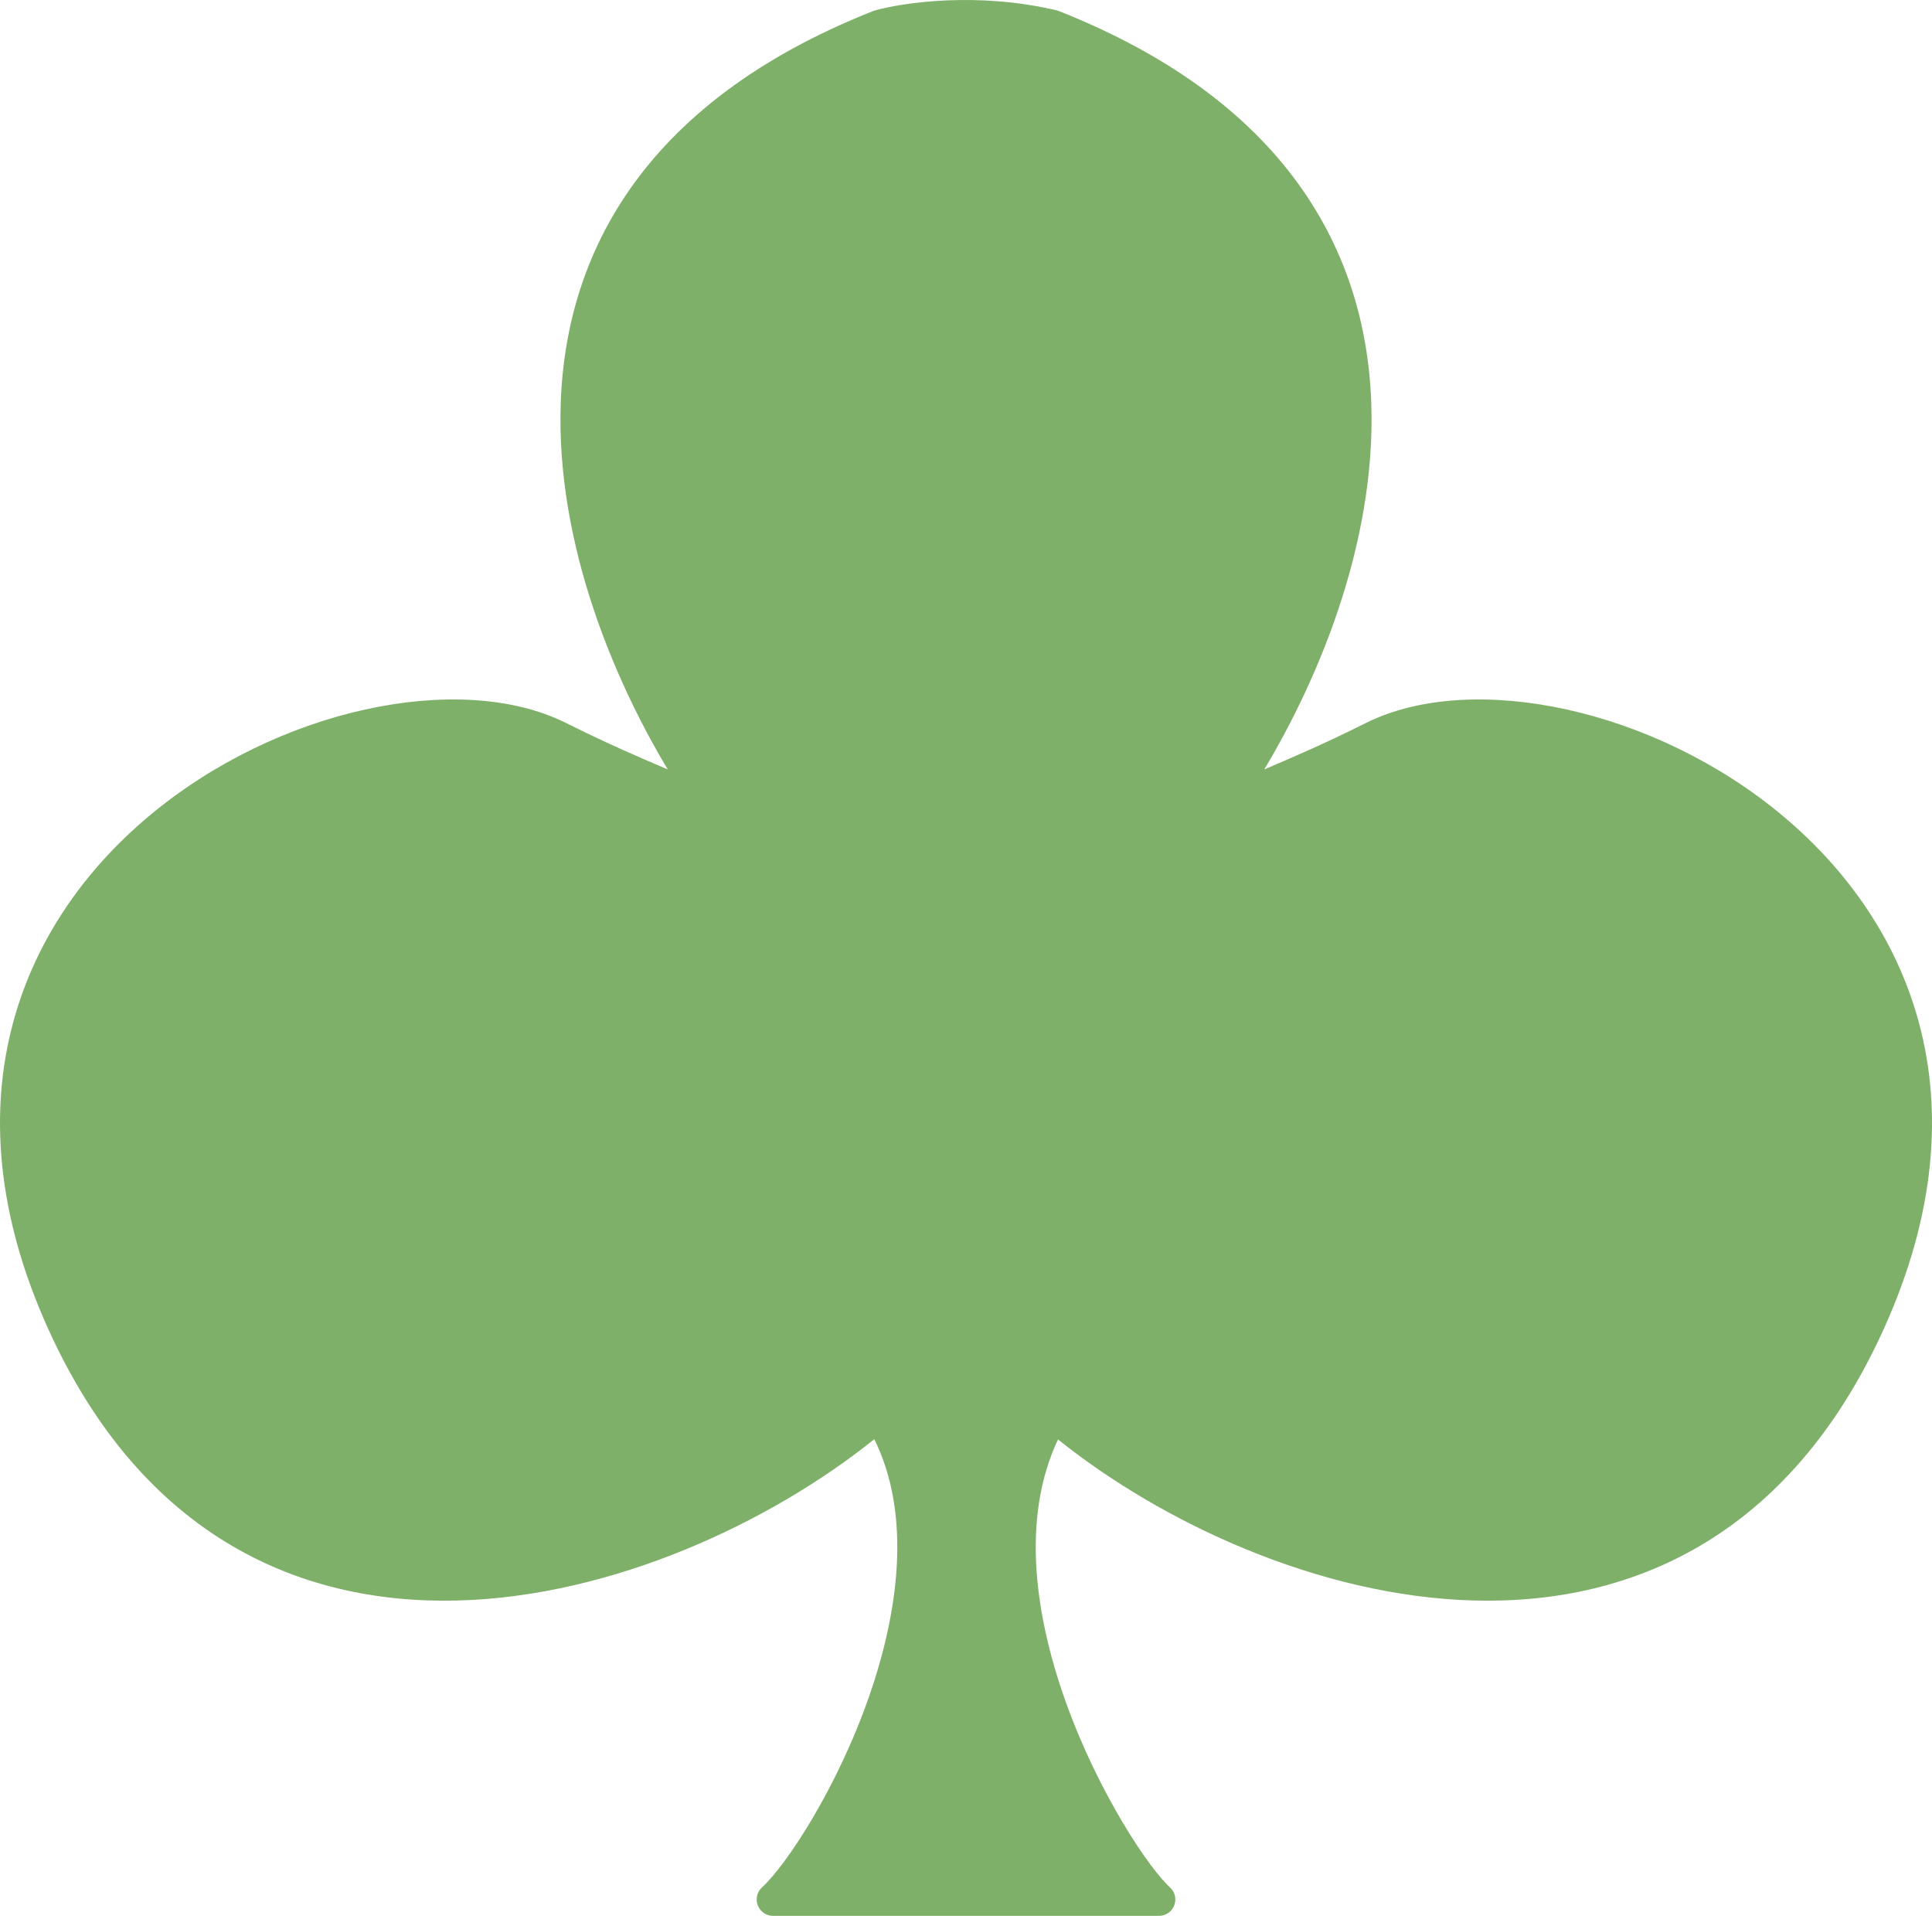
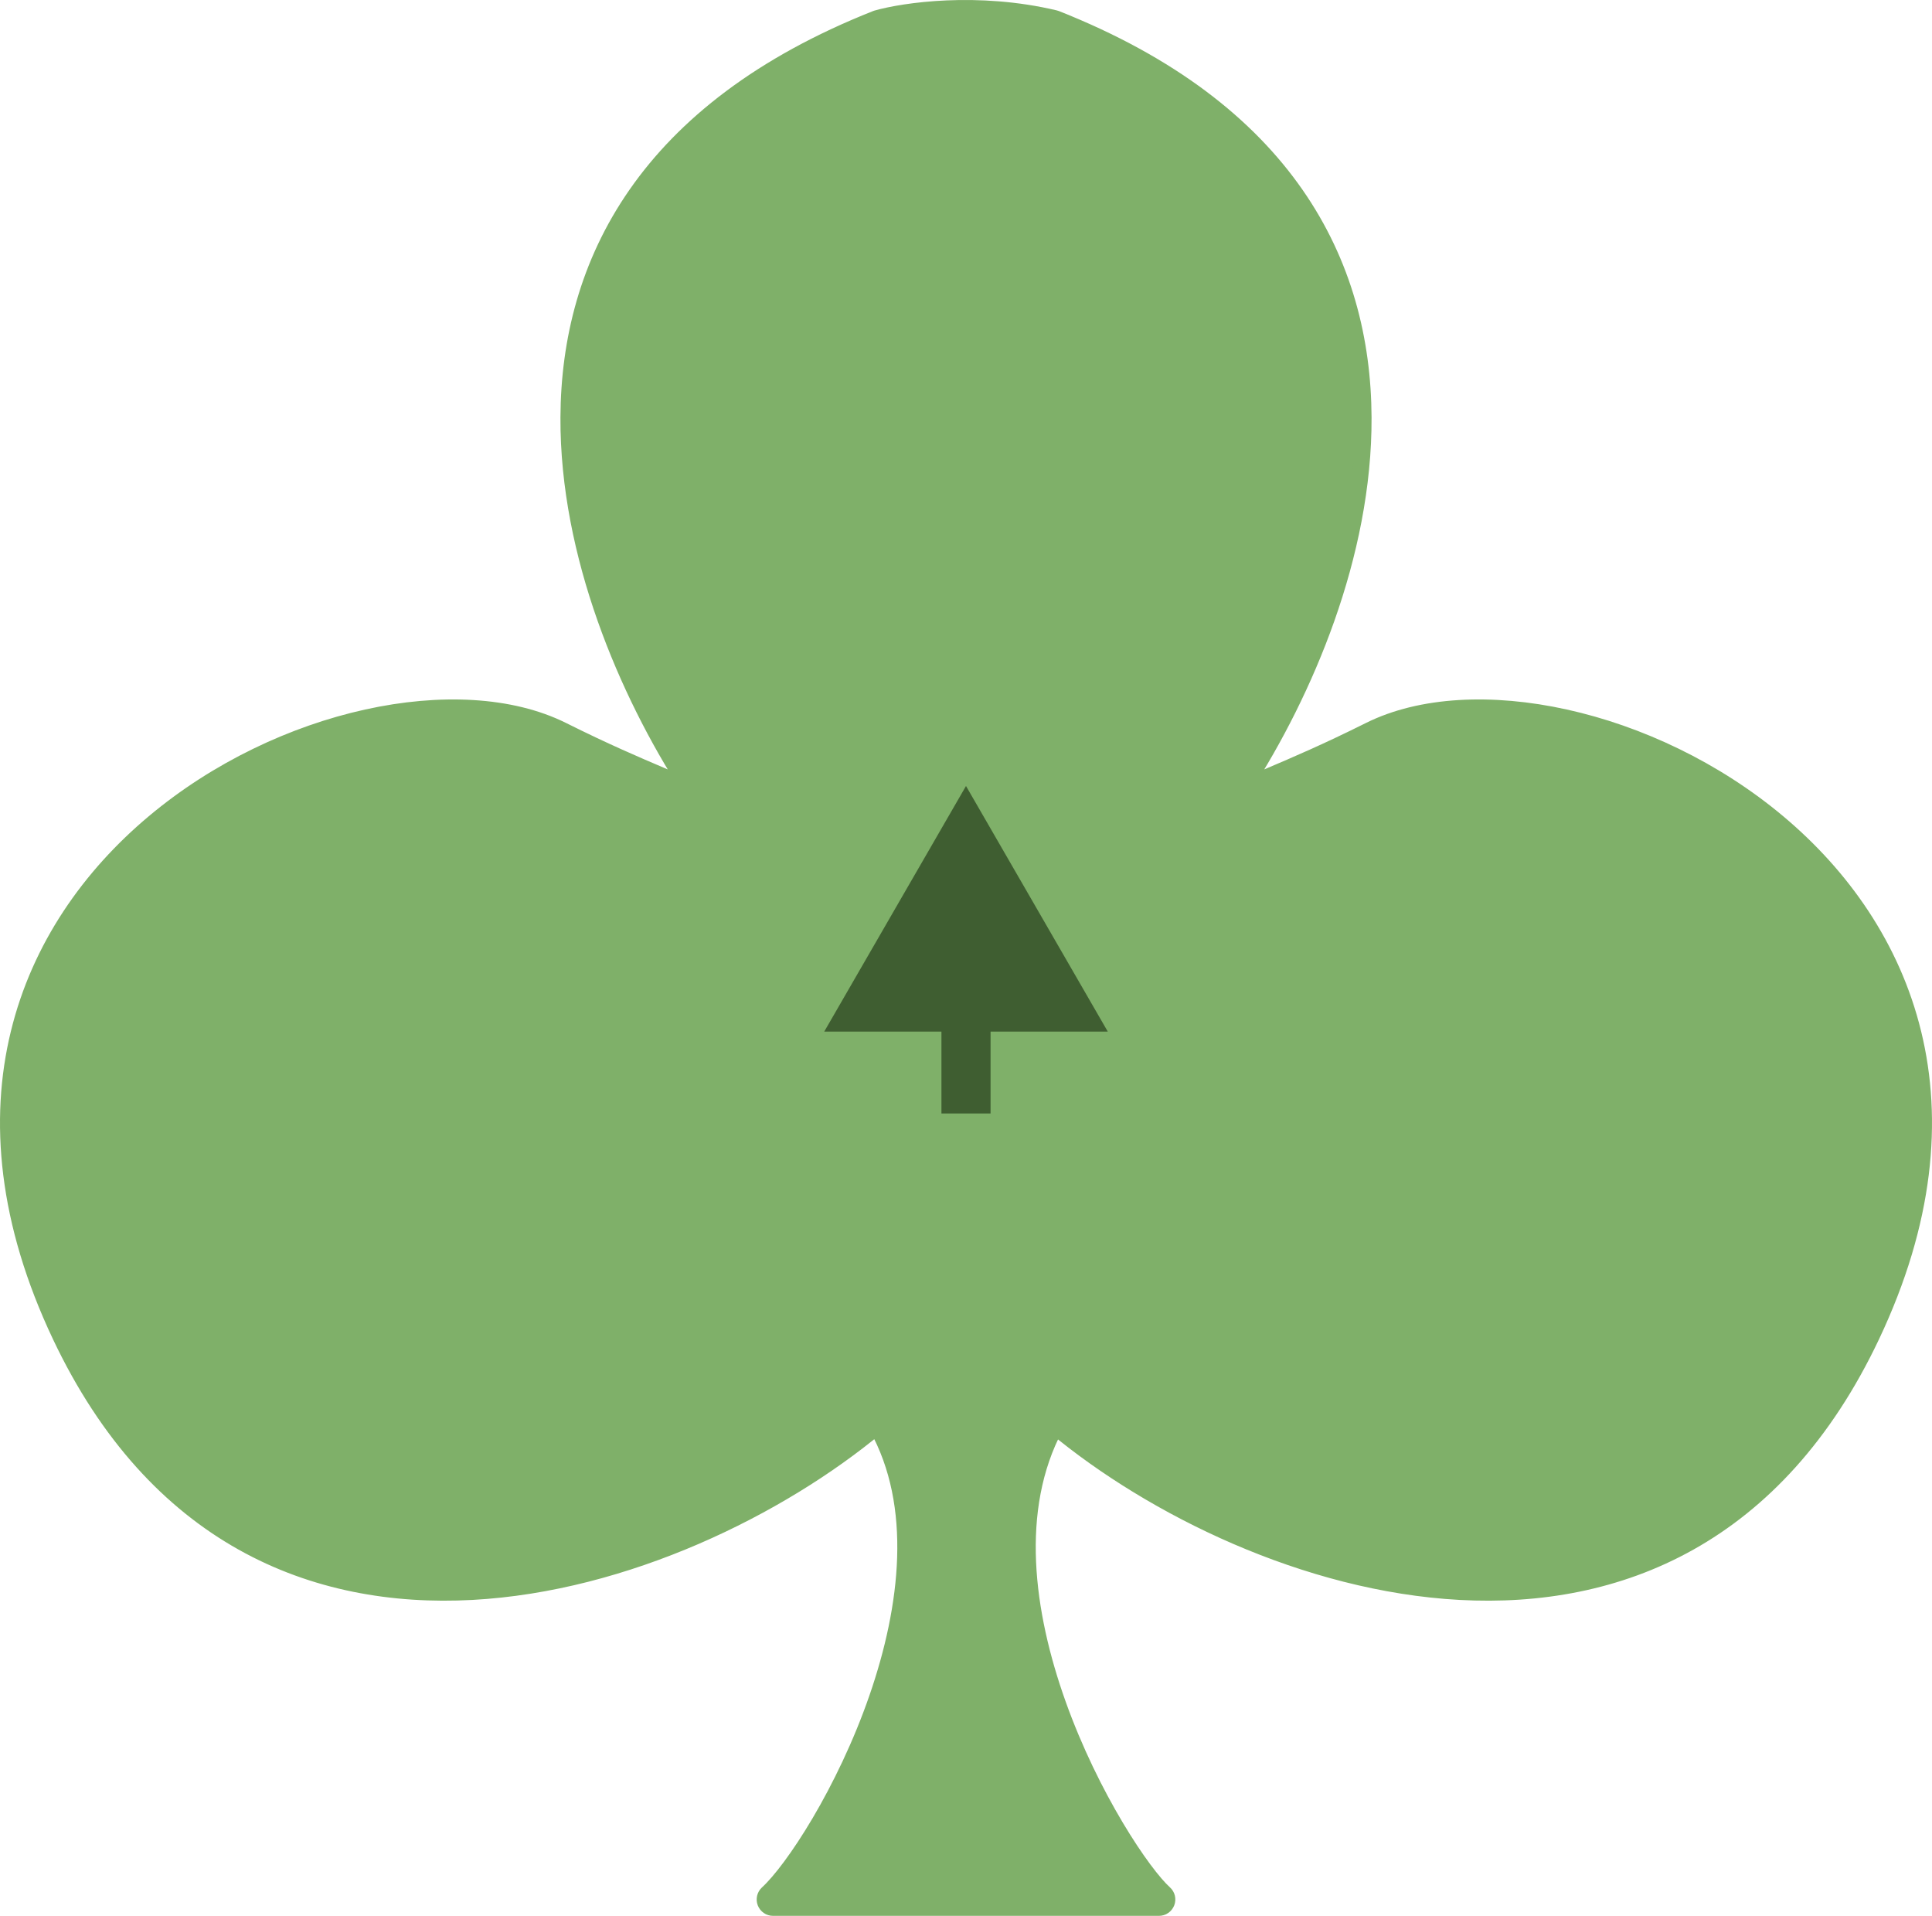
<svg xmlns="http://www.w3.org/2000/svg" width="118" height="117" viewBox="0 0 118 117" fill="none">
-   <path d="M70.785 116.5C70.992 116.5 71.177 116.372 71.252 116.179C71.326 115.985 71.273 115.766 71.119 115.628C70.481 115.055 69.365 113.61 68.141 111.554C66.924 109.514 65.625 106.913 64.608 104.063C62.632 98.526 61.762 92.173 64.453 87.124C70.42 92.076 79.798 96.699 89.171 97.207C93.99 97.468 98.823 96.642 103.186 94.196C107.552 91.748 111.413 87.697 114.315 81.566C117.61 74.603 118.141 68.401 116.853 63.111C115.567 57.825 112.477 53.492 108.604 50.24C104.733 46.989 100.066 44.806 95.594 43.819C91.132 42.833 86.801 43.026 83.634 44.607C81.044 45.901 79.103 46.727 77.631 47.354C77.442 47.434 77.261 47.512 77.087 47.586C76.673 47.764 76.293 47.928 75.946 48.087C79.691 42.275 83.308 33.878 83.27 25.494C83.249 20.799 82.082 16.099 79.139 11.87C76.198 7.642 71.507 3.921 64.498 1.143C64.475 1.134 64.452 1.126 64.429 1.121C59.708 -0.002 55.233 0.649 53.55 1.126C53.534 1.131 53.518 1.136 53.502 1.143C46.493 3.921 41.802 7.642 38.861 11.87C35.918 16.099 34.751 20.799 34.73 25.494C34.692 33.878 38.309 42.275 42.054 48.087C41.707 47.928 41.327 47.764 40.913 47.586C40.739 47.512 40.557 47.434 40.369 47.354C38.897 46.727 36.956 45.901 34.366 44.607C31.199 43.026 26.868 42.833 22.406 43.819C17.934 44.806 13.268 46.989 9.396 50.24C5.523 53.492 2.433 57.825 1.147 63.111C-0.141 68.401 0.39 74.603 3.685 81.566C6.587 87.697 10.448 91.748 14.814 94.196C19.177 96.642 24.01 97.468 28.829 97.207C38.207 96.698 47.59 92.071 53.557 87.116C56.245 91.929 55.493 98.158 53.578 103.693C52.592 106.542 51.308 109.173 50.069 111.275C48.823 113.389 47.644 114.931 46.878 115.631C46.726 115.77 46.675 115.988 46.749 116.181C46.824 116.373 47.009 116.5 47.215 116.5H70.785Z" fill="#7FB069" stroke="#7FB069" stroke-linejoin="round" />
+   <path d="M42.054 48.087C41.707 47.928 41.327 47.764 40.913 47.586C40.739 47.512 40.557 47.434 40.369 47.354C38.897 46.727 36.956 45.901 34.366 44.607C31.199 43.026 26.868 42.833 22.406 43.819C17.934 44.806 13.268 46.989 9.396 50.24C5.523 53.492 2.433 57.825 1.147 63.111C-0.141 68.401 0.39 74.603 3.685 81.566C6.587 87.697 10.448 91.748 14.814 94.196C19.177 96.642 24.01 97.468 28.829 97.207C38.207 96.698 47.59 92.071 53.557 87.116C56.245 91.929 55.493 98.158 53.578 103.693C52.592 106.542 51.308 109.173 50.069 111.275C48.823 113.389 47.644 114.931 46.878 115.631C46.726 115.77 46.675 115.988 46.749 116.181C46.824 116.373 47.009 116.5 47.215 116.5H70.785C70.992 116.5 71.177 116.372 71.252 116.179C71.326 115.985 71.273 115.766 71.119 115.628C70.481 115.055 69.365 113.61 68.141 111.554C66.924 109.514 65.625 106.913 64.608 104.063C62.632 98.526 61.762 92.173 64.453 87.124C70.42 92.076 79.798 96.699 89.171 97.207C93.99 97.468 98.823 96.642 103.186 94.196C107.552 91.748 111.413 87.697 114.315 81.566C117.61 74.603 118.141 68.401 116.853 63.111C115.567 57.825 112.477 53.492 108.604 50.24C104.733 46.989 100.066 44.806 95.594 43.819C91.132 42.833 86.801 43.026 83.634 44.607C81.044 45.901 79.103 46.727 77.631 47.354C77.442 47.434 77.261 47.512 77.087 47.586C76.673 47.764 76.293 47.928 75.946 48.087C79.691 42.275 83.308 33.878 83.27 25.494C83.249 20.799 82.082 16.099 79.139 11.87C76.198 7.642 71.507 3.921 64.498 1.143C64.475 1.134 64.452 1.126 64.429 1.121C59.708 -0.002 55.233 0.649 53.55 1.126C53.534 1.131 53.518 1.136 53.502 1.143C46.493 3.921 41.802 7.642 38.861 11.87C35.918 16.099 34.751 20.799 34.73 25.494C34.692 33.878 38.309 42.275 42.054 48.087Z" fill="#7FB069" stroke="#7FB069" stroke-linejoin="round" />
+   <path d="M59 48L50.34 63L67.66 63L59 48ZM57.5 61.5L57.5 68L60.5 68L60.5 61.5L57.5 61.5Z" fill="#3F5E31" />
</svg>
